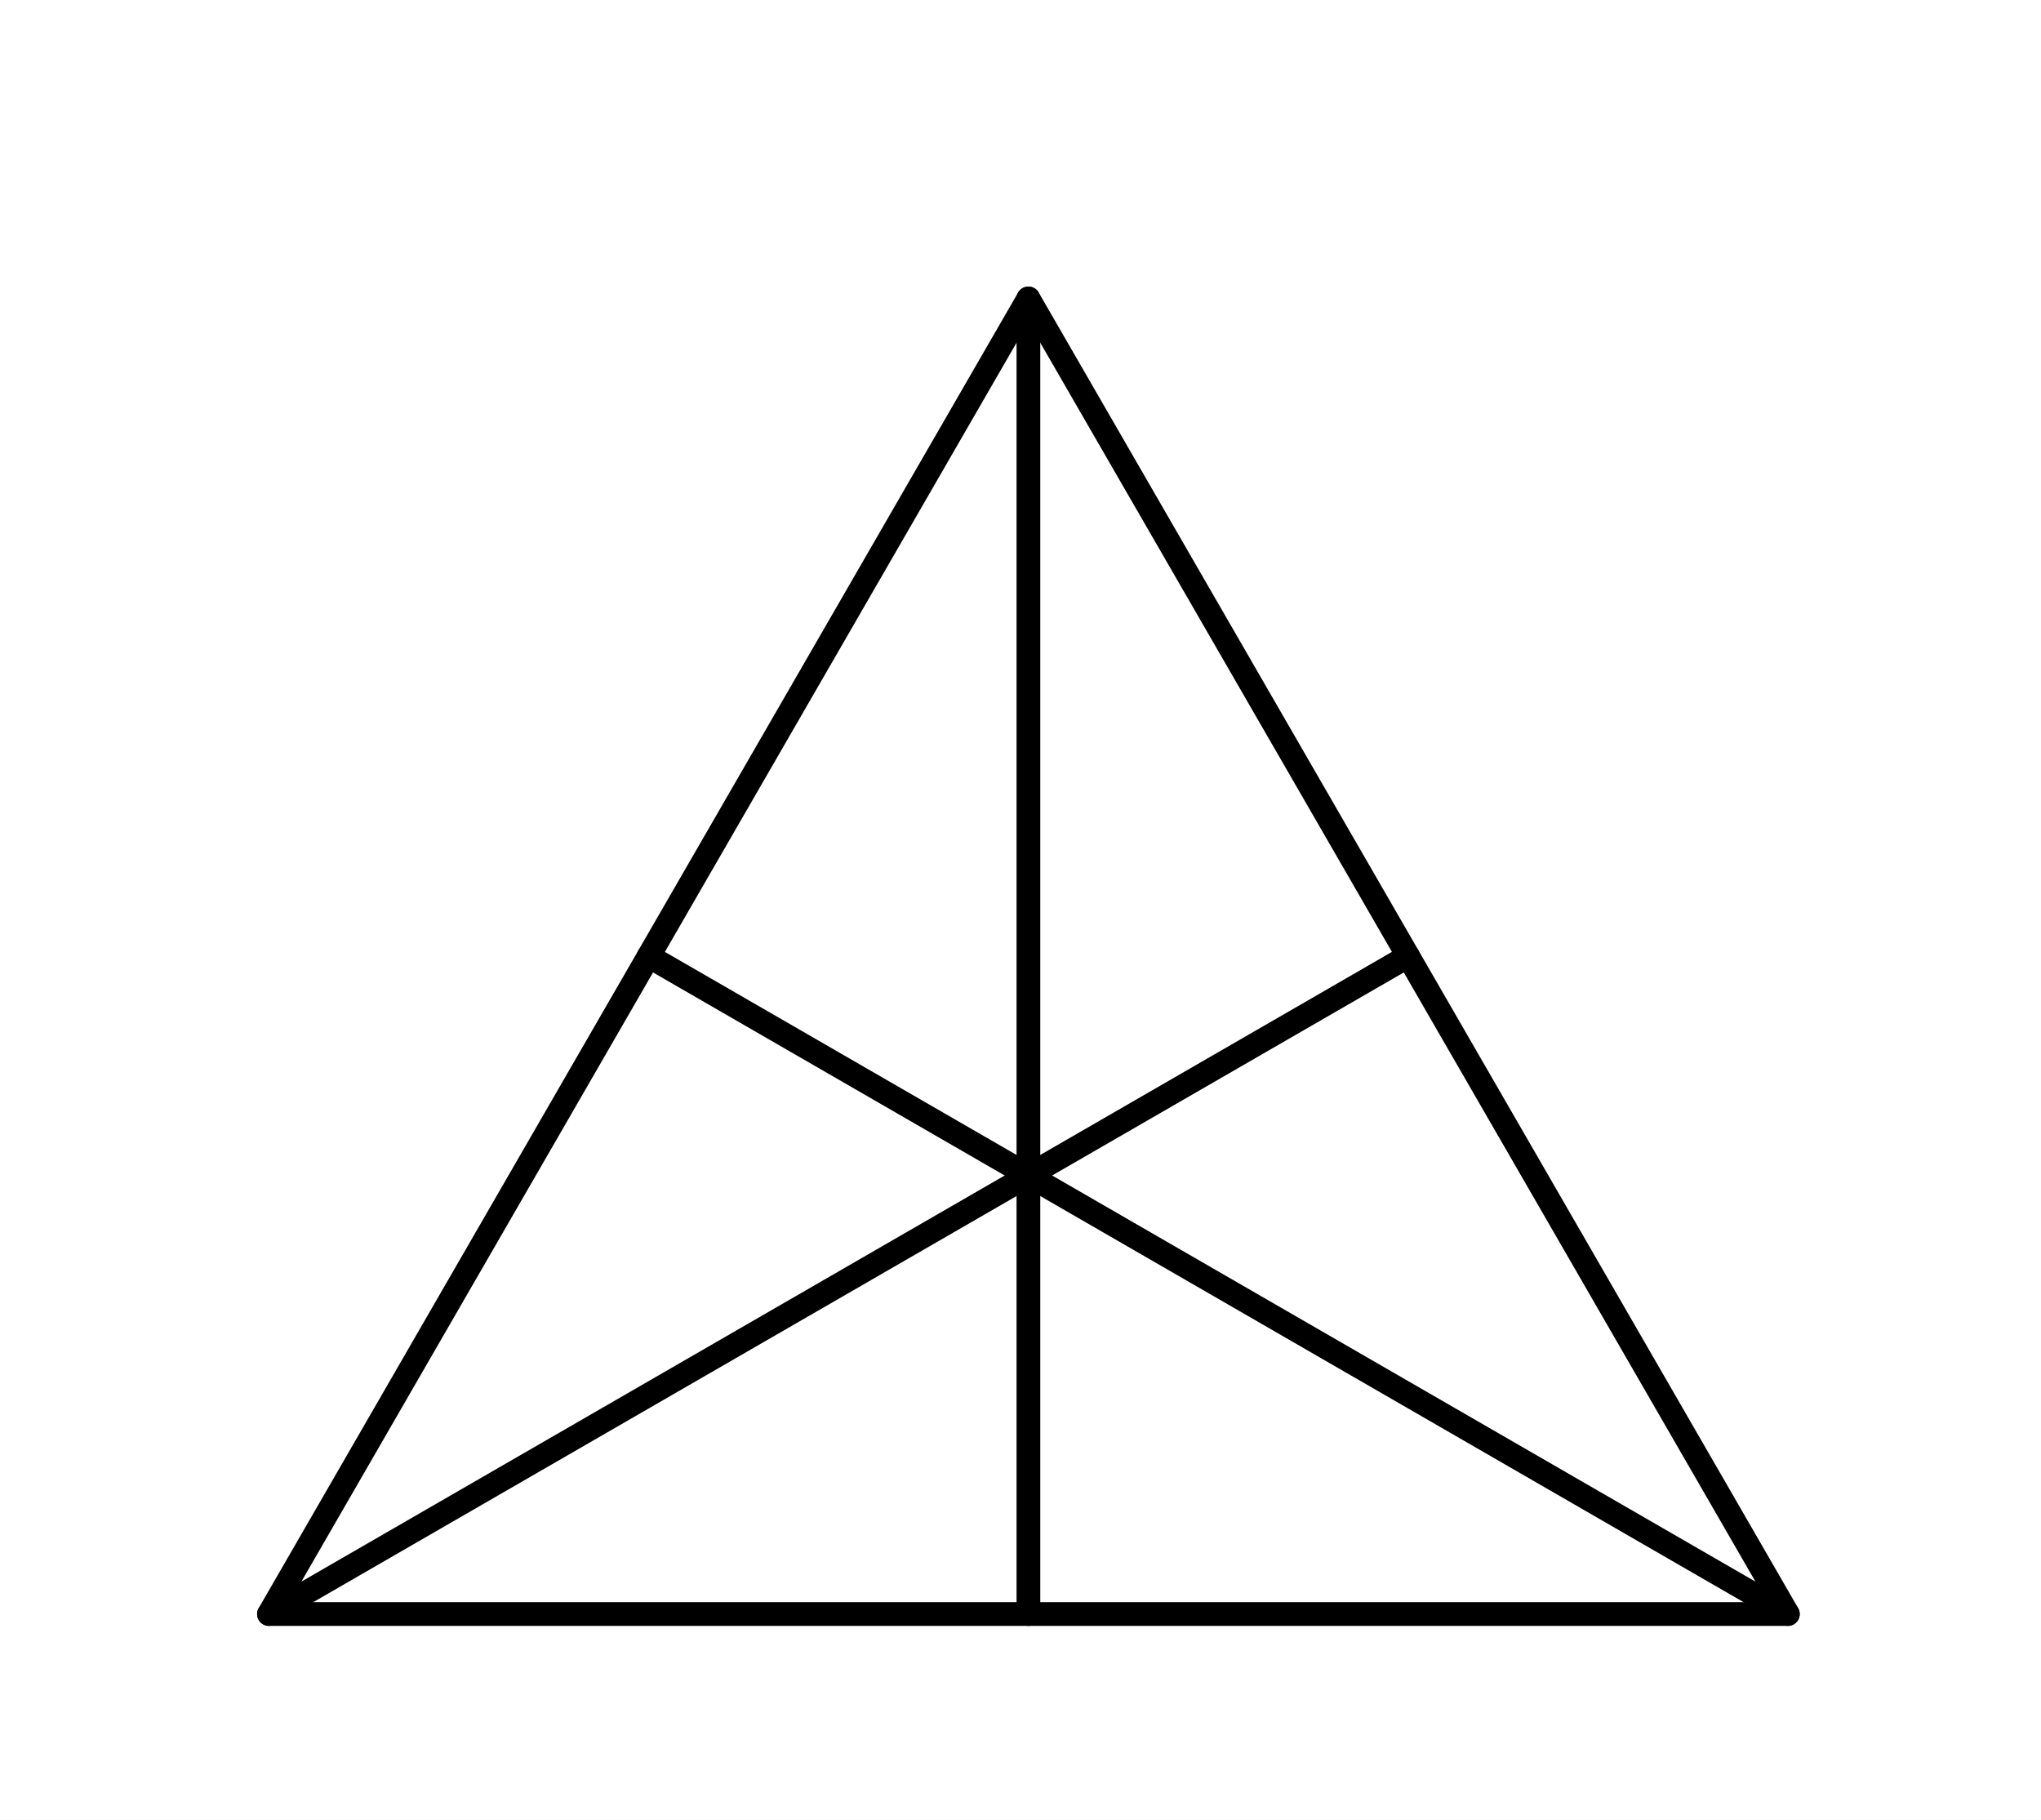
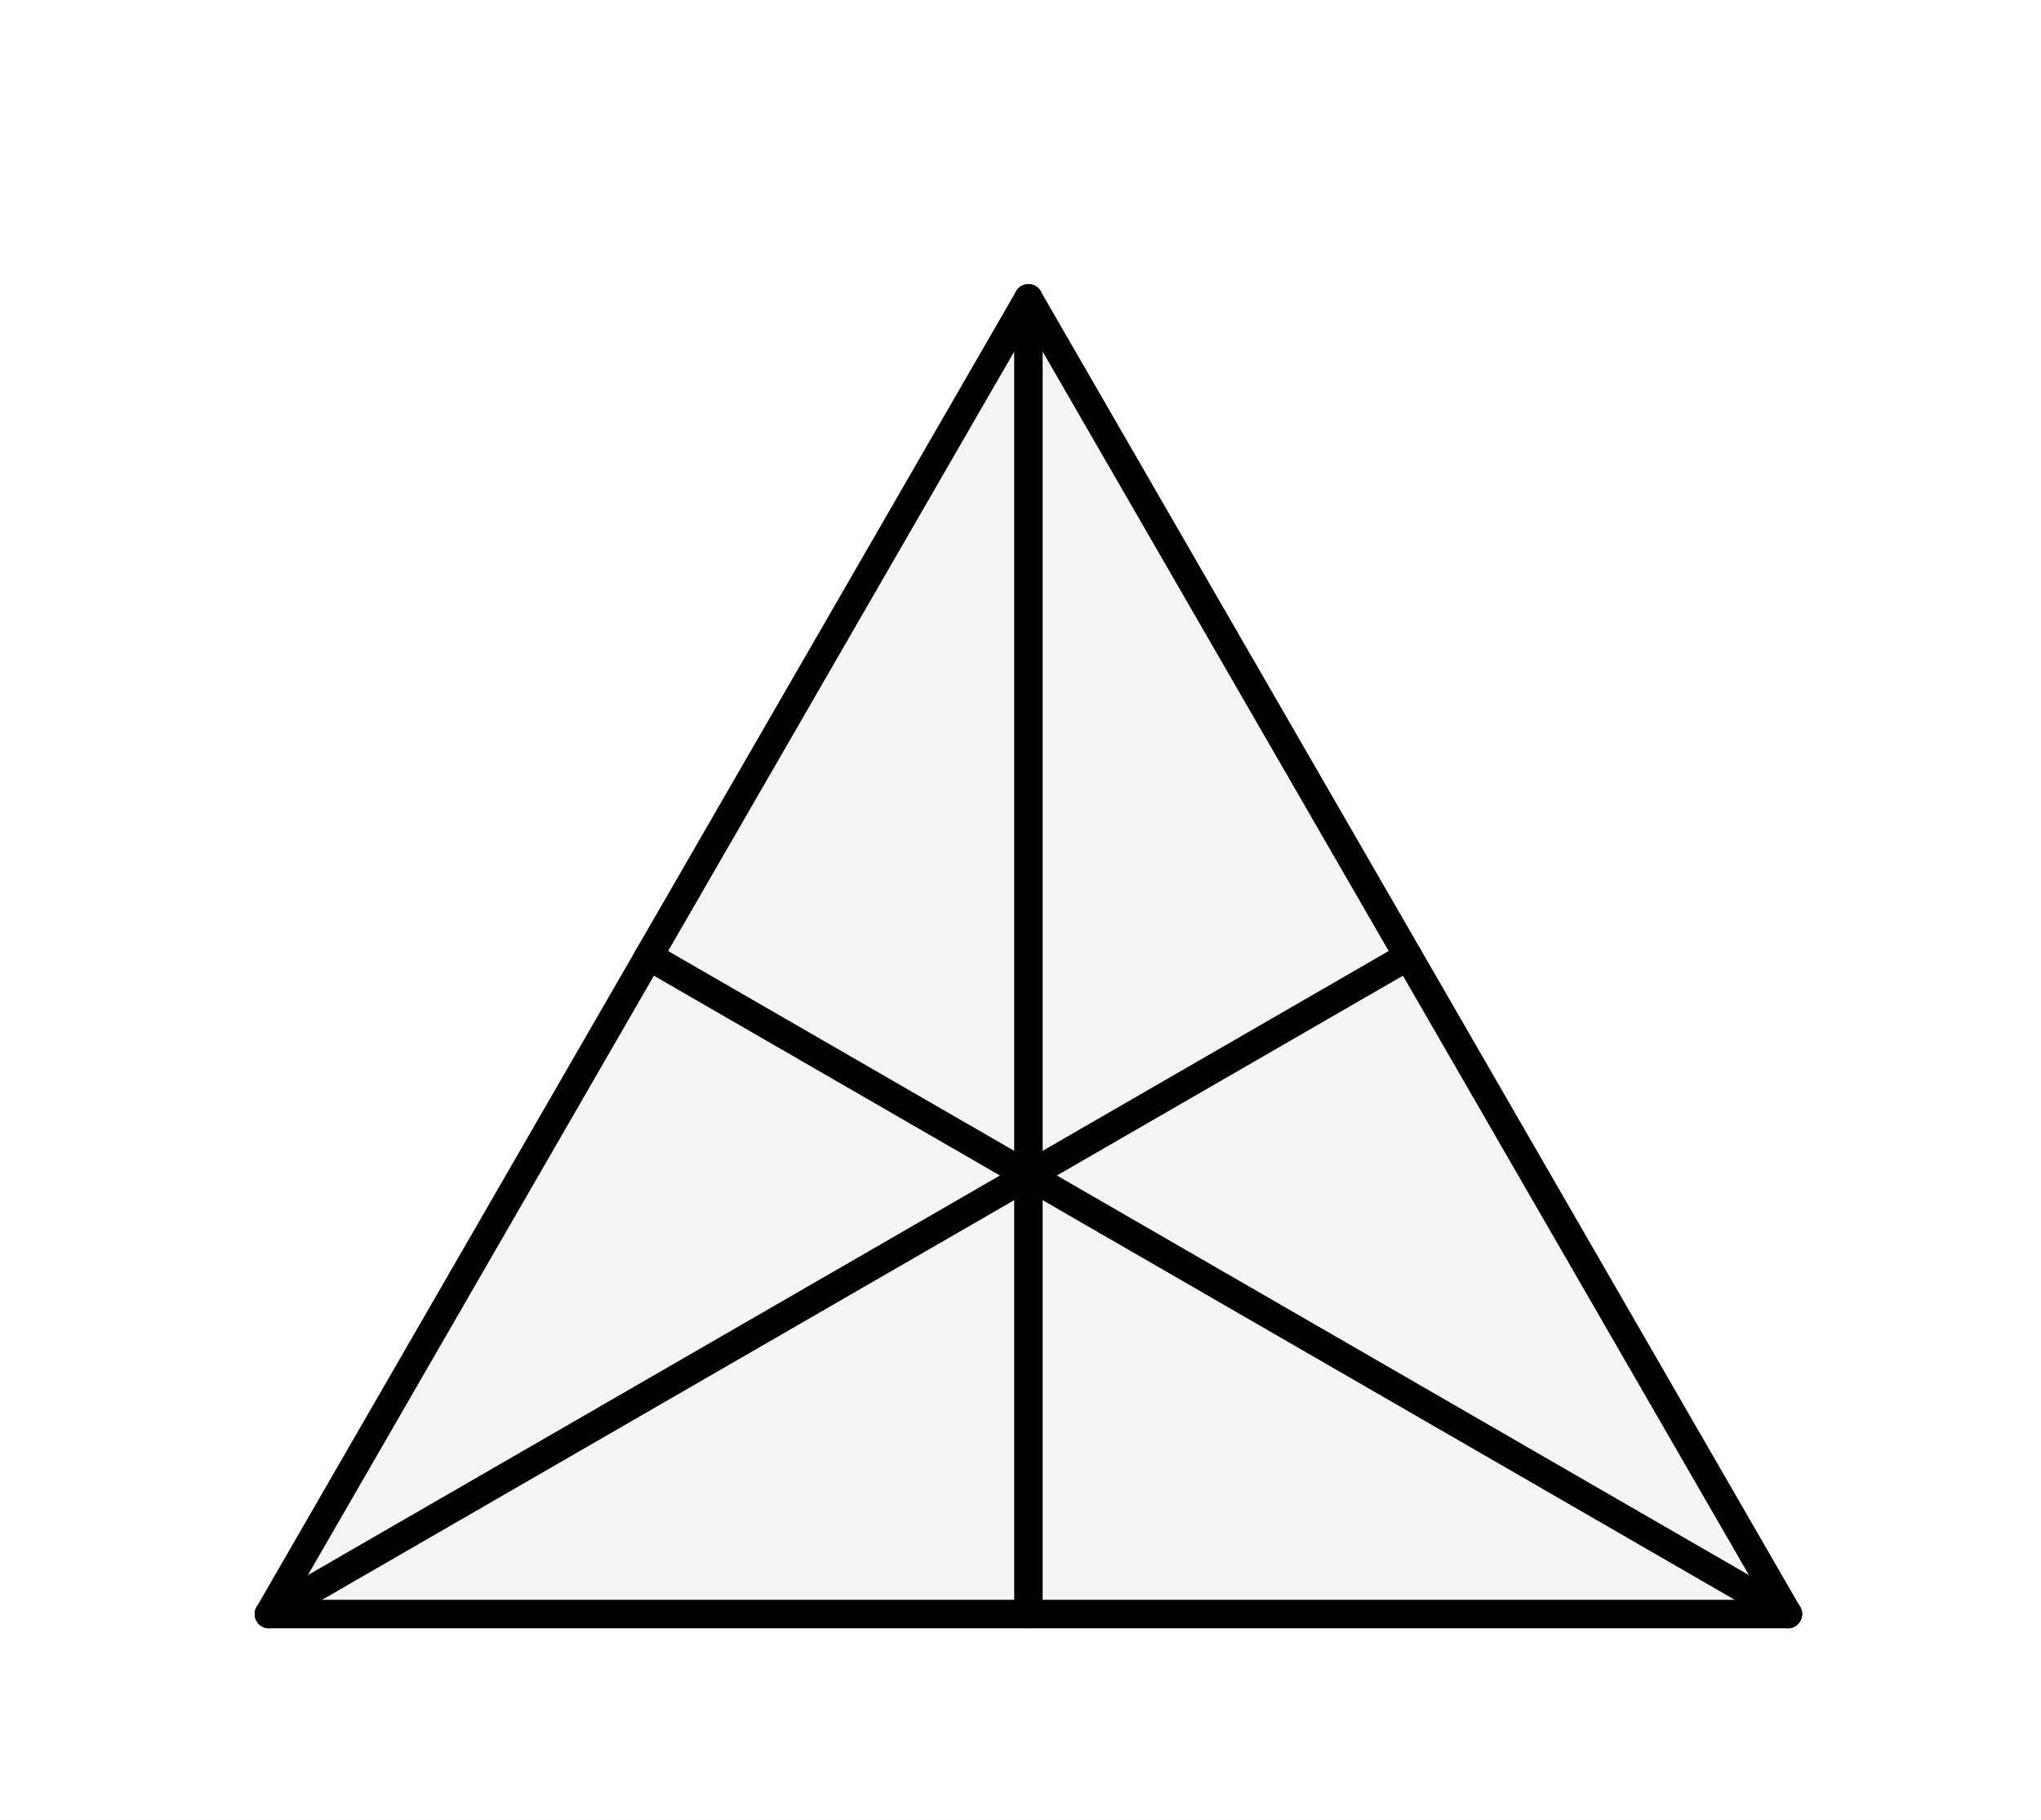
- <svg xmlns="http://www.w3.org/2000/svg" viewBox="0 0 129 115" width="100%" height="100%" class="euclid-diagram">
+ <svg xmlns="http://www.w3.org/2000/svg" viewBox="0 0 129 115" width="129" height="115" class="euclid-graphic" data-graphic-id="0104.g2" data-folio="0104" data-graphic="g2" data-proposition="IV.10">
  <style>
-     .euclid-diagram {
-       font-family: "Times New Roman", Times, serif;
-       font-size: 16px;
+     .euclid-graphic {
+       font-family: 'Times New Roman', 'Georgia', serif;
      font-style: italic;
+       background-color: #ffffff;
    }
-     .geometry {
+     .geom-line {
      stroke: #000000;
-       stroke-width: 1.5;
-       fill: none;
+       stroke-width: 1.8;
      stroke-linecap: round;
      stroke-linejoin: round;
+       transition: stroke 0.15s, stroke-width 0.15s;
    }
-     .construction {
-       stroke: #000000;
-       stroke-width: 1.2;
-       stroke-dasharray: 4, 3;
-       fill: none;
-       stroke-linecap: round;
+     .geom-polygon {
+       fill: #000000;
+       fill-opacity: 0.04;
+       stroke: none;
+       transition: fill-opacity 0.15s;
    }
-     .point {
-       fill: #000000;
-       stroke: none;
+     .geom-overlay {
+       opacity: 0;
+       pointer-events: none;
+       transition: opacity 0.12s ease;
    }
-     .label {
-       fill: #000000;
-       text-anchor: middle;
-       dominant-baseline: central;
-       user-select: none;
-     }
-     .interactive:hover {
-       stroke: #0284c7;
-       stroke-width: 2.5;
+     [data-ref]:hover, .highlight, .geom-highlight-active {
+       opacity: 1 !important;
+       stroke: #ef4444 !important;
+       stroke-width: 3.0 !important;
      cursor: pointer;
    }
+     .geom-polygon:hover, .geom-polygon.highlight, polygon.geom-highlight-active {
+       opacity: 1 !important;
+       fill-opacity: 0.24 !important;
+       fill: #ef4444 !important;
+       stroke: #ef4444 !important;
+       stroke-width: 2.0 !important;
+     }
  </style>
-   <rect width="129" height="115" fill="#ffffff" />
-   <polygon points="65.00,18.86 17.00,102.00 113.00,102.00" class="geometry interactive" />
-   <line x1="65.00" y1="18.86" x2="65.00" y2="102.00" class="geometry interactive" />
-   <line x1="17.00" y1="102.00" x2="89.00" y2="60.43" class="geometry interactive" />
-   <line x1="113.00" y1="102.00" x2="41.00" y2="60.43" class="geometry interactive" />
+   <rect width="100%" height="100%" fill="#ffffff" />
+   <g id="elements" />
+   <g id="graphics">
+     <polygon id="el-tri-ABC" data-ref="&lt; A B C &gt;" data-type="polygon" points="65.00,18.86 17.00,102.00 113.00,102.00" class="geom-polygon" />
+     <line id="el-seg-AB" data-ref="/ A B /" data-type="segment" x1="65.00" y1="18.86" x2="17.00" y2="102.00" class="geom-line" />
+     <line id="el-seg-BC" data-ref="/ B C /" data-type="segment" x1="17.00" y1="102.00" x2="113.00" y2="102.00" class="geom-line" />
+     <line id="el-seg-CA" data-ref="/ C A /" data-type="segment" x1="113.00" y1="102.00" x2="65.00" y2="18.86" class="geom-line" />
+     <line id="el-seg-AD" data-ref="/ A D /" data-type="segment" x1="65.00" y1="18.86" x2="65.00" y2="102.00" class="geom-line" />
+     <line id="el-seg-BE" data-ref="/ B E /" data-type="segment" x1="17.00" y1="102.00" x2="89.00" y2="60.43" class="geom-line" />
+     <line id="el-seg-CF" data-ref="/ C F /" data-type="segment" x1="113.00" y1="102.00" x2="41.00" y2="60.43" class="geom-line" />
+   </g>
+   <g id="highlights" style="pointer-events: none;">
+     <polygon id="hl-tri-ABC" data-ref="&lt; A B C &gt;" points="65.00,18.86 17.00,102.00 113.00,102.00" class="geom-polygon geom-overlay" />
+     <line id="hl-seg-AB" data-ref="/ A B /" x1="65.00" y1="18.86" x2="17.00" y2="102.00" class="geom-line geom-overlay" />
+     <line id="hl-seg-BC" data-ref="/ B C /" x1="17.00" y1="102.00" x2="113.00" y2="102.00" class="geom-line geom-overlay" />
+     <line id="hl-seg-CA" data-ref="/ C A /" x1="113.00" y1="102.00" x2="65.00" y2="18.86" class="geom-line geom-overlay" />
+     <line id="hl-seg-AD" data-ref="/ A D /" x1="65.00" y1="18.86" x2="65.00" y2="102.00" class="geom-line geom-overlay" />
+     <line id="hl-seg-BE" data-ref="/ B E /" x1="17.00" y1="102.00" x2="89.00" y2="60.43" class="geom-line geom-overlay" />
+     <line id="hl-seg-CF" data-ref="/ C F /" x1="113.00" y1="102.00" x2="41.00" y2="60.43" class="geom-line geom-overlay" />
+   </g>
+   <g id="points" />
+   <g id="labels" />
</svg>
